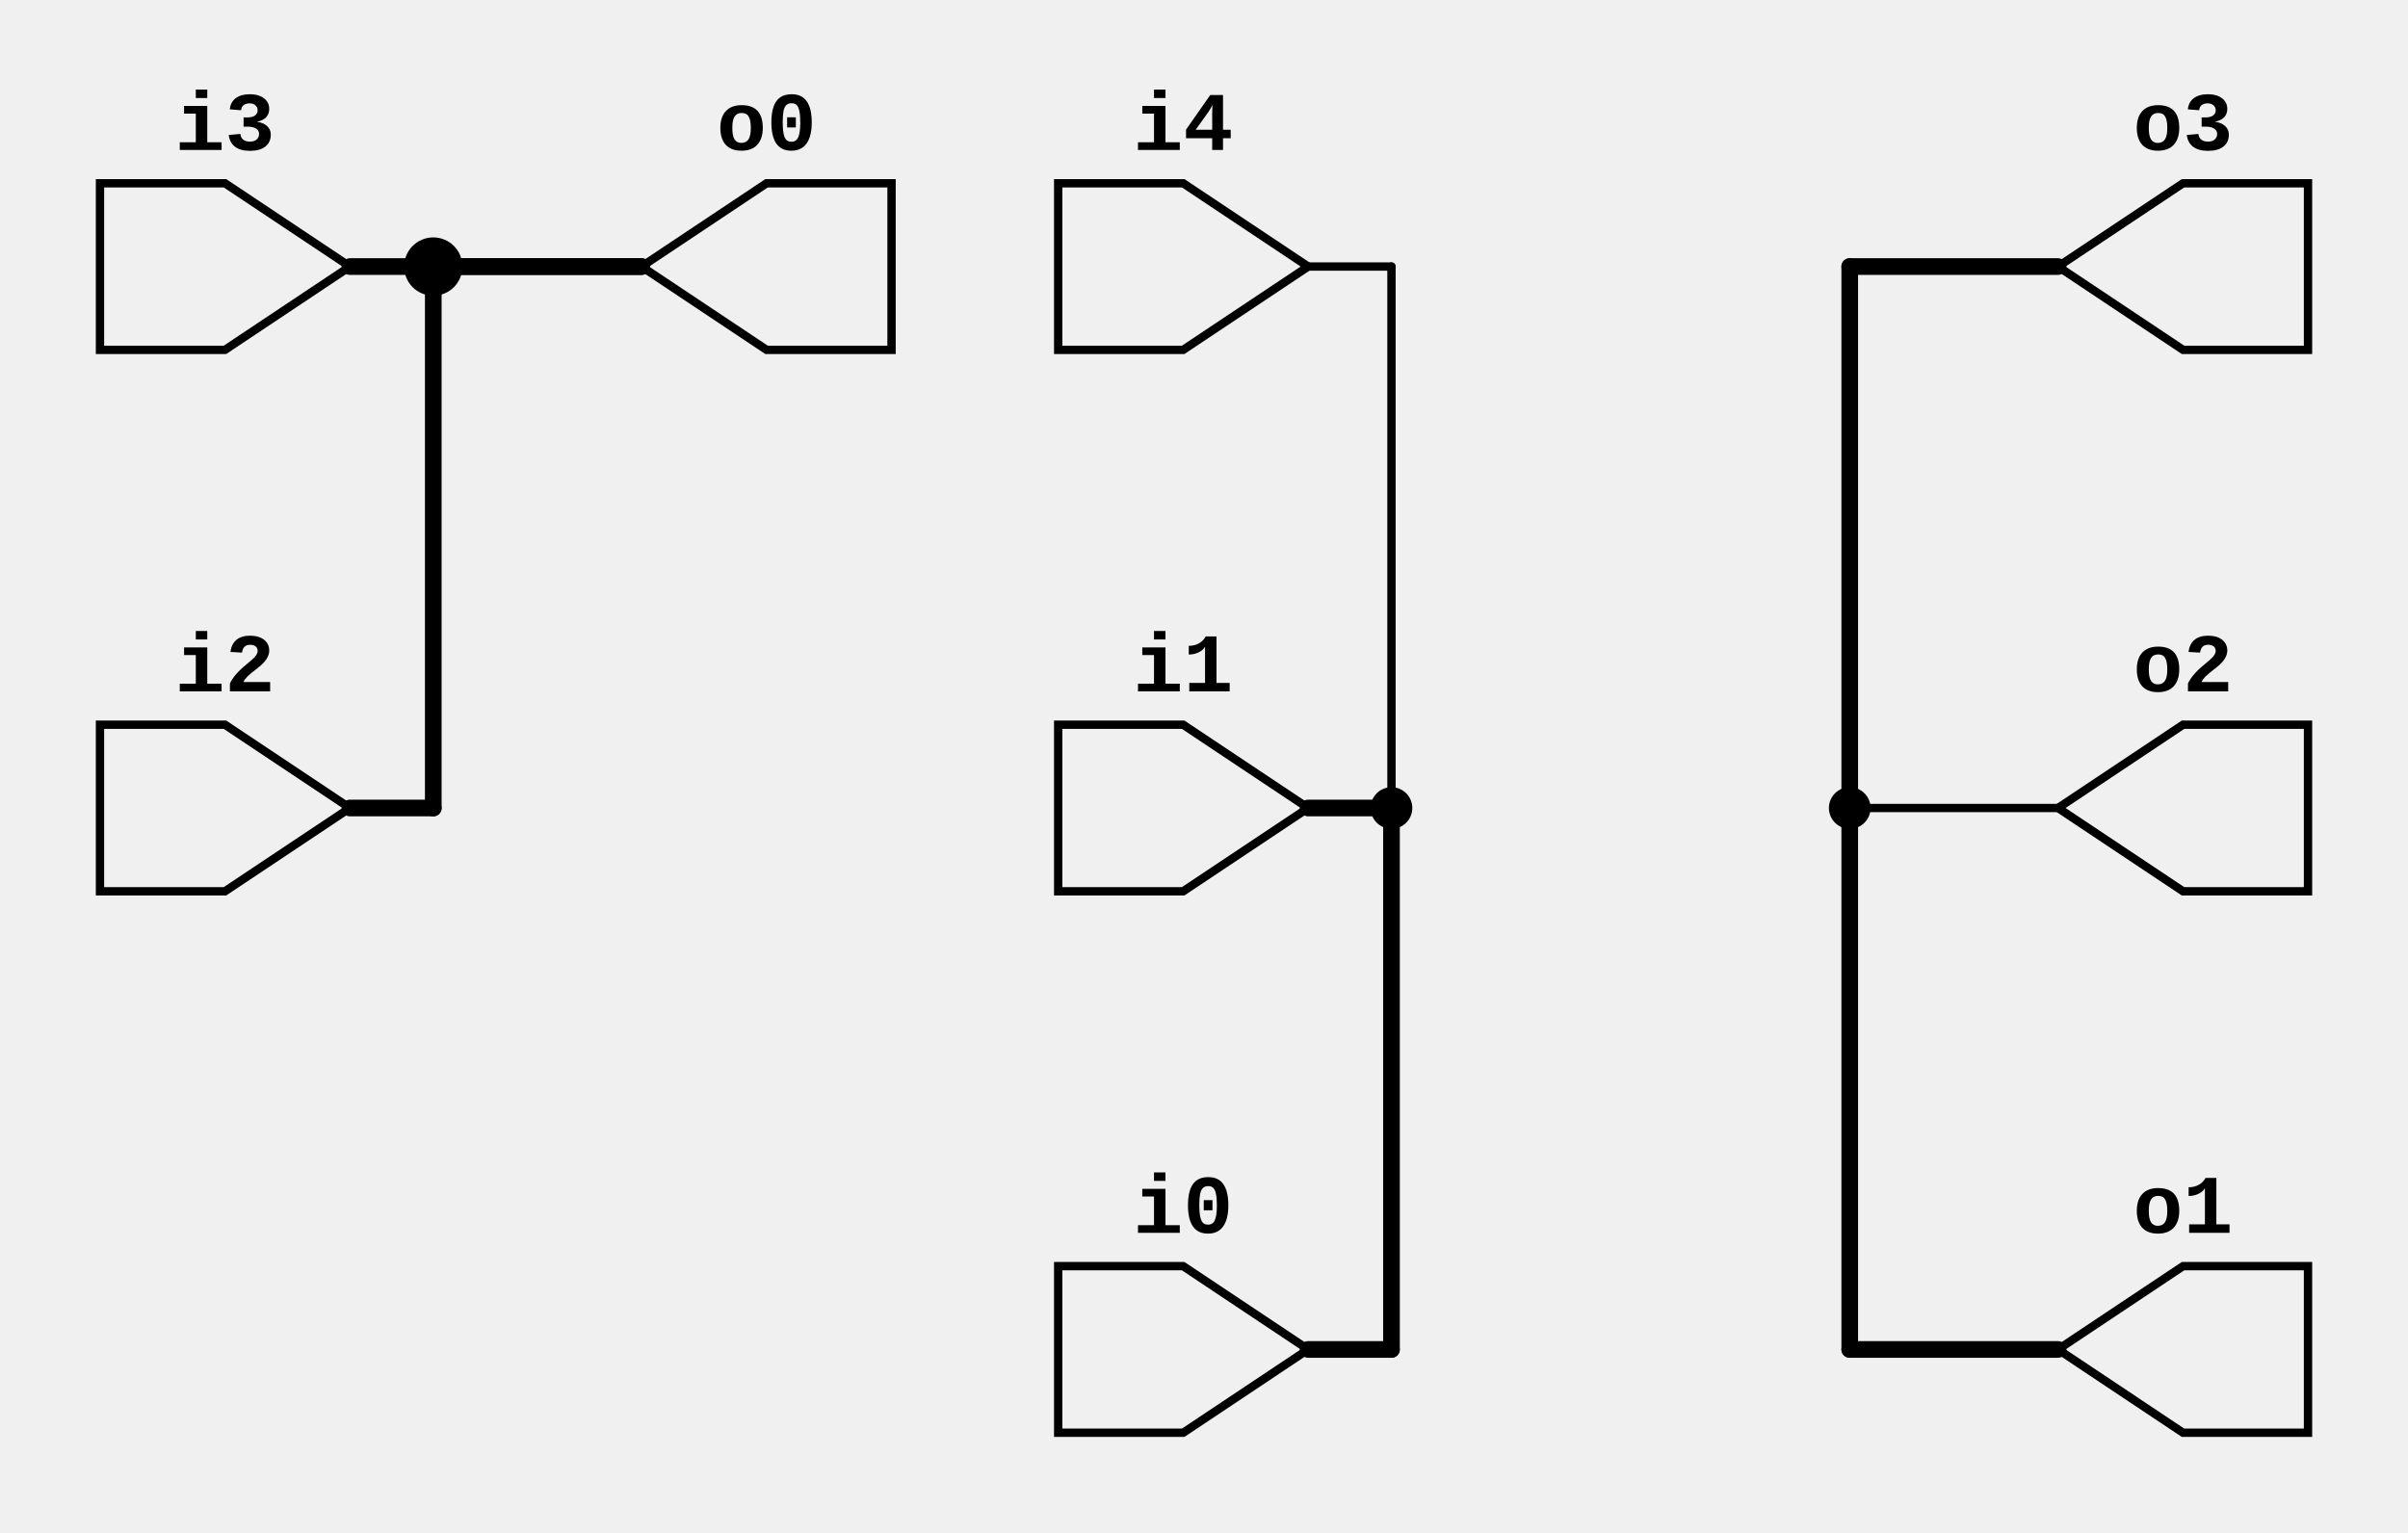
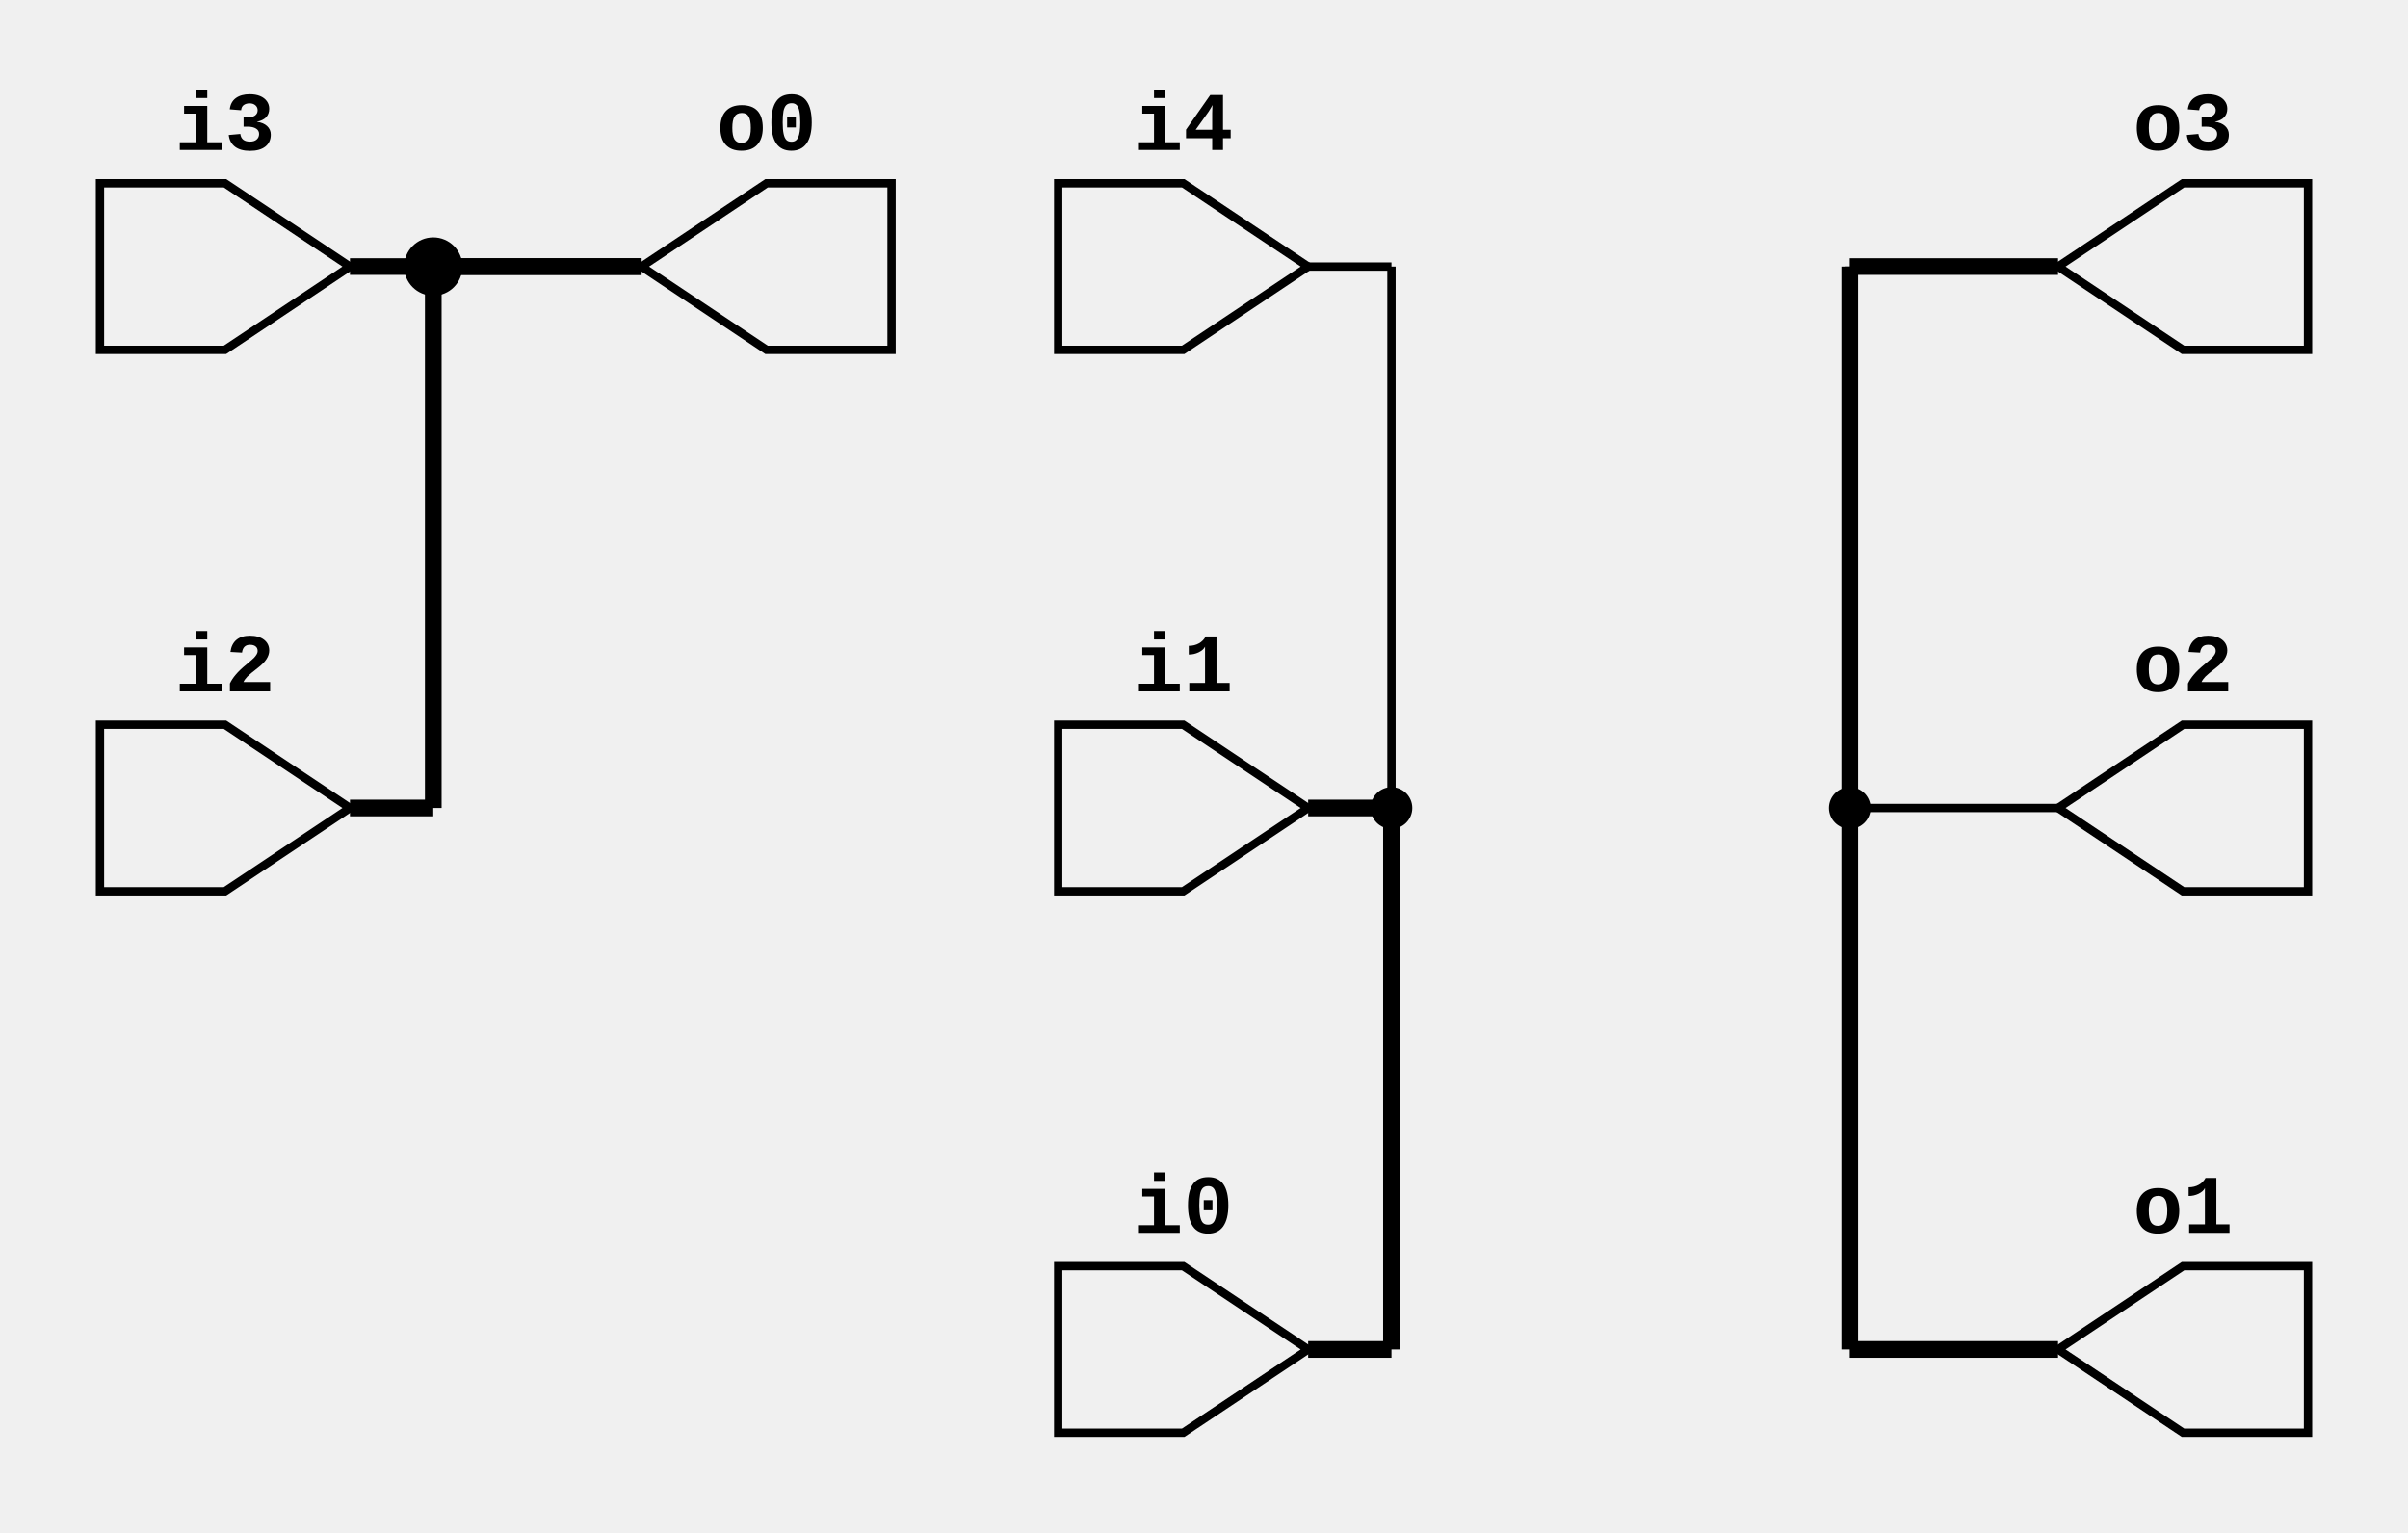
<svg xmlns="http://www.w3.org/2000/svg" xmlns:ns1="https://github.com/ajsb85/netlist2svg" width="289" height="184">
-   <style>svg {
-   stroke:#000;
-   fill:none;
- }
- text {
-   fill:#000;
-   stroke:none;
-   font-size:10px;
-   font-weight: bold;
-   font-family: "Courier New", monospace;
- }
- line {
+   <style>
+   svg {
+     stroke: #000;
+     fill: none;
+   }
+   text {
+     fill: #000;
+     stroke: none;
+     font-size: 10px;
+     font-weight: bold;
+     font-family: "Courier New", monospace;
+   }
+   .nodelabel {
+     text-anchor: middle;
+   }
+   .inputPortLabel {
+     text-anchor: end;
+   }
+   .splitjoinBody {
+     fill: #000;
+   }
+   .junction {
+     fill: #000;
+   }
+   .labelBackground {
+     fill: #fff;
+     stroke: none;
+   }
+   .detail, .symbol {
+     stroke-linejoin: round;
    stroke-linecap: round;
- }
- .nodelabel {
-   text-anchor: middle;
- }
- .inputPortLabel {
-   text-anchor: end;
- }
- .splitjoinBody {
-   fill:#000;
- }
-   
+   }
+   .symbol {
+     stroke-width: 2;
+   }
+   .detail {
+     fill: #000;
+   }
+ 
  @media (prefers-color-scheme: dark) {
    svg {
      stroke: #fff !important;
    }
    text {
      fill: #fff !important;
    }
    .splitjoinBody {
      fill: #fff !important;
+     }
+     .junction {
+       fill: #fff !important;
+     }
+     .labelBackground {
+       fill: #0a192f !important; /* Blueprint background or transparent */
    }
    .detail {
      fill: #fff !important;
    }
    circle, path, rect, line {
      stroke: #fff;
    }
    [style*="fill:#000"], [style*="fill:#000000"] {
      fill: #fff !important;
    }
    [style*="stroke:#000"], [style*="stroke:#000000"] {
      stroke: #fff !important;
    }
  }
</style>
  <g ns1:type="inputExt" transform="translate(127,152)" ns1:width="30" ns1:height="20" id="cell_i0">
    <text x="15" y="-4" class="nodelabel cell_i0" ns1:attribute="ref">i0</text>
    <ns1:alias val="$_inputExt_" />
    <path d="M0,0 L0,20 L15,20 L30,10 L15,0 Z" class="cell_i0" />
    <g ns1:x="30" ns1:y="10" ns1:pid="Y" />
  </g>
  <g ns1:type="inputExt" transform="translate(127,87)" ns1:width="30" ns1:height="20" id="cell_i1">
    <text x="15" y="-4" class="nodelabel cell_i1" ns1:attribute="ref">i1</text>
    <ns1:alias val="$_inputExt_" />
    <path d="M0,0 L0,20 L15,20 L30,10 L15,0 Z" class="cell_i1" />
    <g ns1:x="30" ns1:y="10" ns1:pid="Y" />
  </g>
  <g ns1:type="inputExt" transform="translate(12,87)" ns1:width="30" ns1:height="20" id="cell_i2">
    <text x="15" y="-4" class="nodelabel cell_i2" ns1:attribute="ref">i2</text>
    <ns1:alias val="$_inputExt_" />
    <path d="M0,0 L0,20 L15,20 L30,10 L15,0 Z" class="cell_i2" />
    <g ns1:x="30" ns1:y="10" ns1:pid="Y" />
  </g>
  <g ns1:type="inputExt" transform="translate(12,22)" ns1:width="30" ns1:height="20" id="cell_i3">
    <text x="15" y="-4" class="nodelabel cell_i3" ns1:attribute="ref">i3</text>
    <ns1:alias val="$_inputExt_" />
    <path d="M0,0 L0,20 L15,20 L30,10 L15,0 Z" class="cell_i3" />
    <g ns1:x="30" ns1:y="10" ns1:pid="Y" />
  </g>
  <g ns1:type="inputExt" transform="translate(127,22)" ns1:width="30" ns1:height="20" id="cell_i4">
    <text x="15" y="-4" class="nodelabel cell_i4" ns1:attribute="ref">i4</text>
    <ns1:alias val="$_inputExt_" />
    <path d="M0,0 L0,20 L15,20 L30,10 L15,0 Z" class="cell_i4" />
    <g ns1:x="30" ns1:y="10" ns1:pid="Y" />
  </g>
  <g ns1:type="outputExt" transform="translate(77,22)" ns1:width="30" ns1:height="20" id="cell_o0">
    <text x="15" y="-4" class="nodelabel cell_o0" ns1:attribute="ref">o0</text>
    <ns1:alias val="$_outputExt_" />
    <path d="M30,0 L30,20 L15,20 L0,10 L15,0 Z" class="cell_o0" />
    <g ns1:x="0" ns1:y="10" ns1:pid="A" />
  </g>
  <g ns1:type="outputExt" transform="translate(247,152)" ns1:width="30" ns1:height="20" id="cell_o1">
    <text x="15" y="-4" class="nodelabel cell_o1" ns1:attribute="ref">o1</text>
    <ns1:alias val="$_outputExt_" />
    <path d="M30,0 L30,20 L15,20 L0,10 L15,0 Z" class="cell_o1" />
    <g ns1:x="0" ns1:y="10" ns1:pid="A" />
  </g>
  <g ns1:type="outputExt" transform="translate(247,87)" ns1:width="30" ns1:height="20" id="cell_o2">
    <text x="15" y="-4" class="nodelabel cell_o2" ns1:attribute="ref">o2</text>
    <ns1:alias val="$_outputExt_" />
    <path d="M30,0 L30,20 L15,20 L0,10 L15,0 Z" class="cell_o2" />
    <g ns1:x="0" ns1:y="10" ns1:pid="A" />
  </g>
  <g ns1:type="outputExt" transform="translate(247,22)" ns1:width="30" ns1:height="20" id="cell_o3">
    <text x="15" y="-4" class="nodelabel cell_o3" ns1:attribute="ref">o3</text>
    <ns1:alias val="$_outputExt_" />
    <path d="M30,0 L30,20 L15,20 L0,10 L15,0 Z" class="cell_o3" />
    <g ns1:x="0" ns1:y="10" ns1:pid="A" />
  </g>
  <line x1="42" y1="97" x2="52" y2="97" class="net_2,3,2,3 width_4" style="stroke-width: 2" />
  <line x1="52" y1="97" x2="52" y2="32" class="net_2,3,2,3 width_4" style="stroke-width: 2" />
  <line x1="52" y1="32" x2="77" y2="32" class="net_2,3,2,3 width_4" style="stroke-width: 2" />
  <circle cx="52" cy="32" r="3" style="fill:#000" class="net_2,3,2,3 width_4" />
  <line x1="42" y1="32" x2="77" y2="32" class="net_2,3,5 width_3" style="stroke-width: 2" />
  <line x1="222" y1="32" x2="222" y2="162" class="net_2,3,5 width_3" style="stroke-width: 2" />
  <line x1="222" y1="162" x2="247" y2="162" class="net_2,3,5 width_3" style="stroke-width: 2" />
  <line x1="222" y1="32" x2="222" y2="97" class="net_2 width_1" style="stroke-width: 1" />
  <line x1="222" y1="97" x2="247" y2="97" class="net_2 width_1" style="stroke-width: 1" />
  <circle cx="222" cy="97" r="2" style="fill:#000" class="net_2 width_1" />
  <line x1="222" y1="32" x2="247" y2="32" class="net_2,3 width_2" style="stroke-width: 2" />
  <line x1="157" y1="162" x2="167" y2="162" class="net_2,3 width_2" style="stroke-width: 2" />
  <line x1="167" y1="162" x2="167" y2="97" class="net_2,3 width_2" style="stroke-width: 2" />
  <line x1="157" y1="97" x2="167" y2="97" class="net_2,3 width_2" style="stroke-width: 2" />
  <line x1="157" y1="32" x2="167" y2="32" class="net_5 width_1" style="stroke-width: 1" />
  <line x1="167" y1="32" x2="167" y2="97" class="net_5 width_1" style="stroke-width: 1" />
  <circle cx="167" cy="97" r="2" style="fill:#000" class="net_5 width_1" />
</svg>
